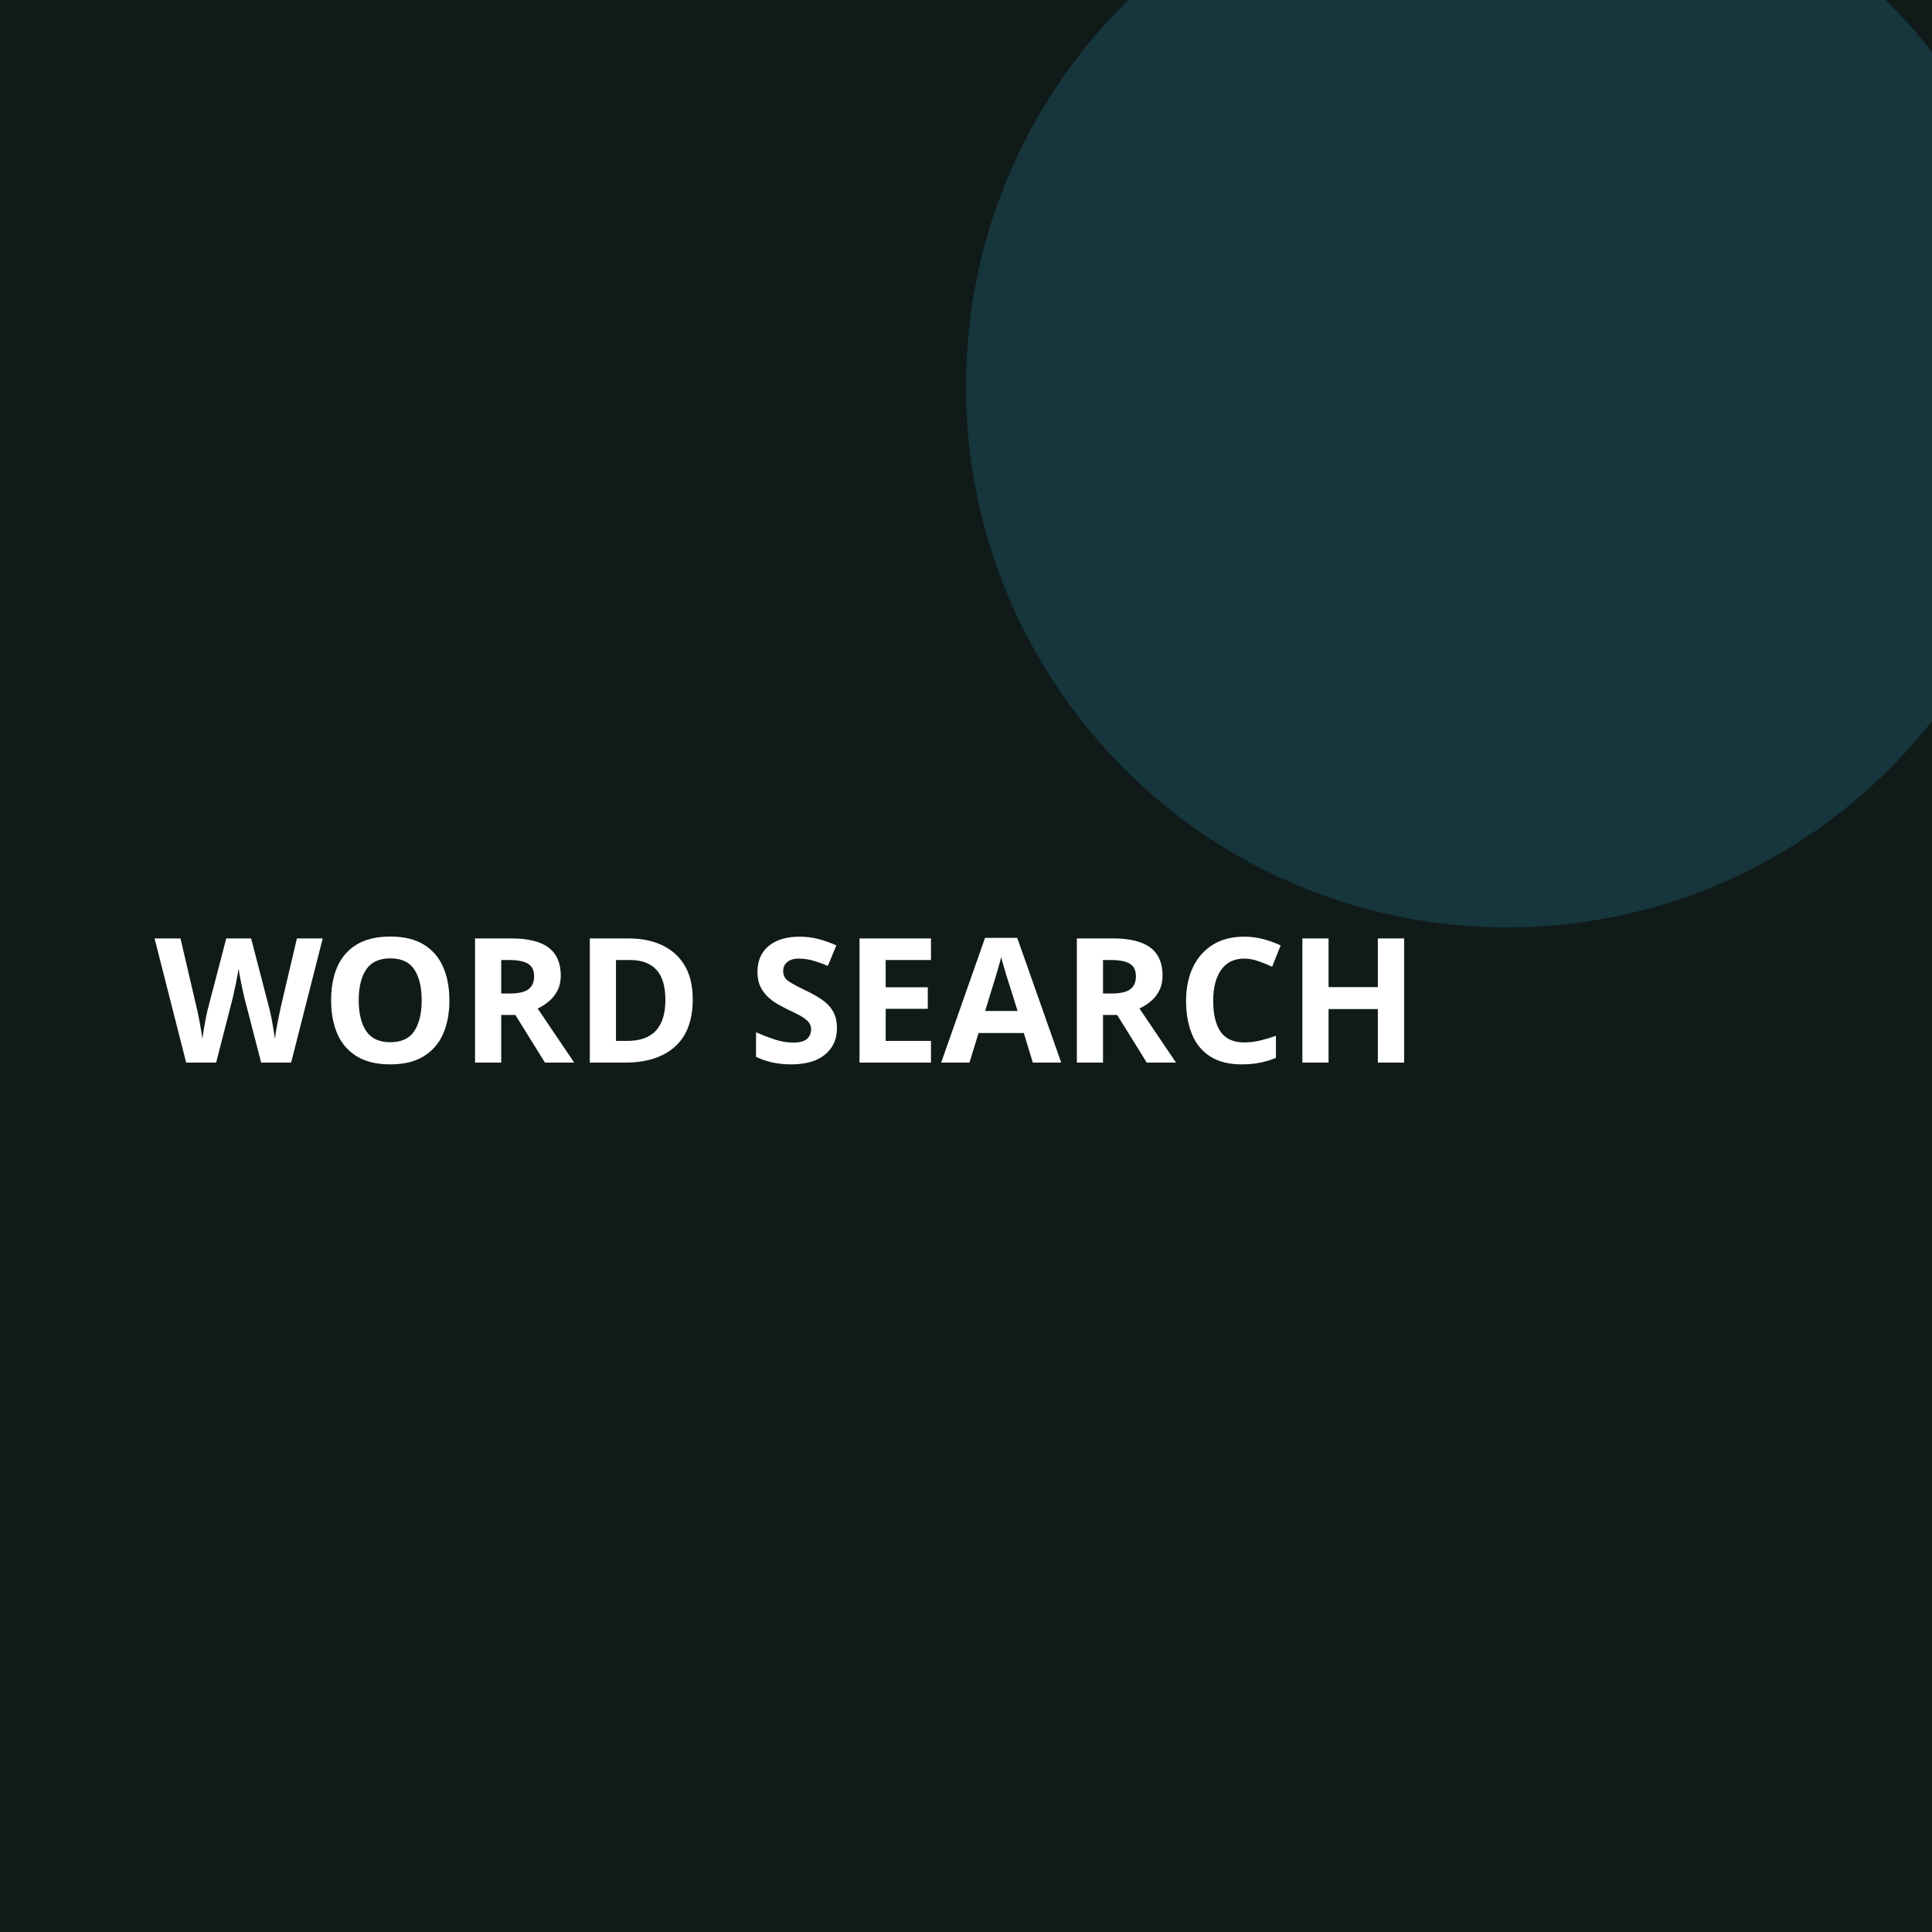
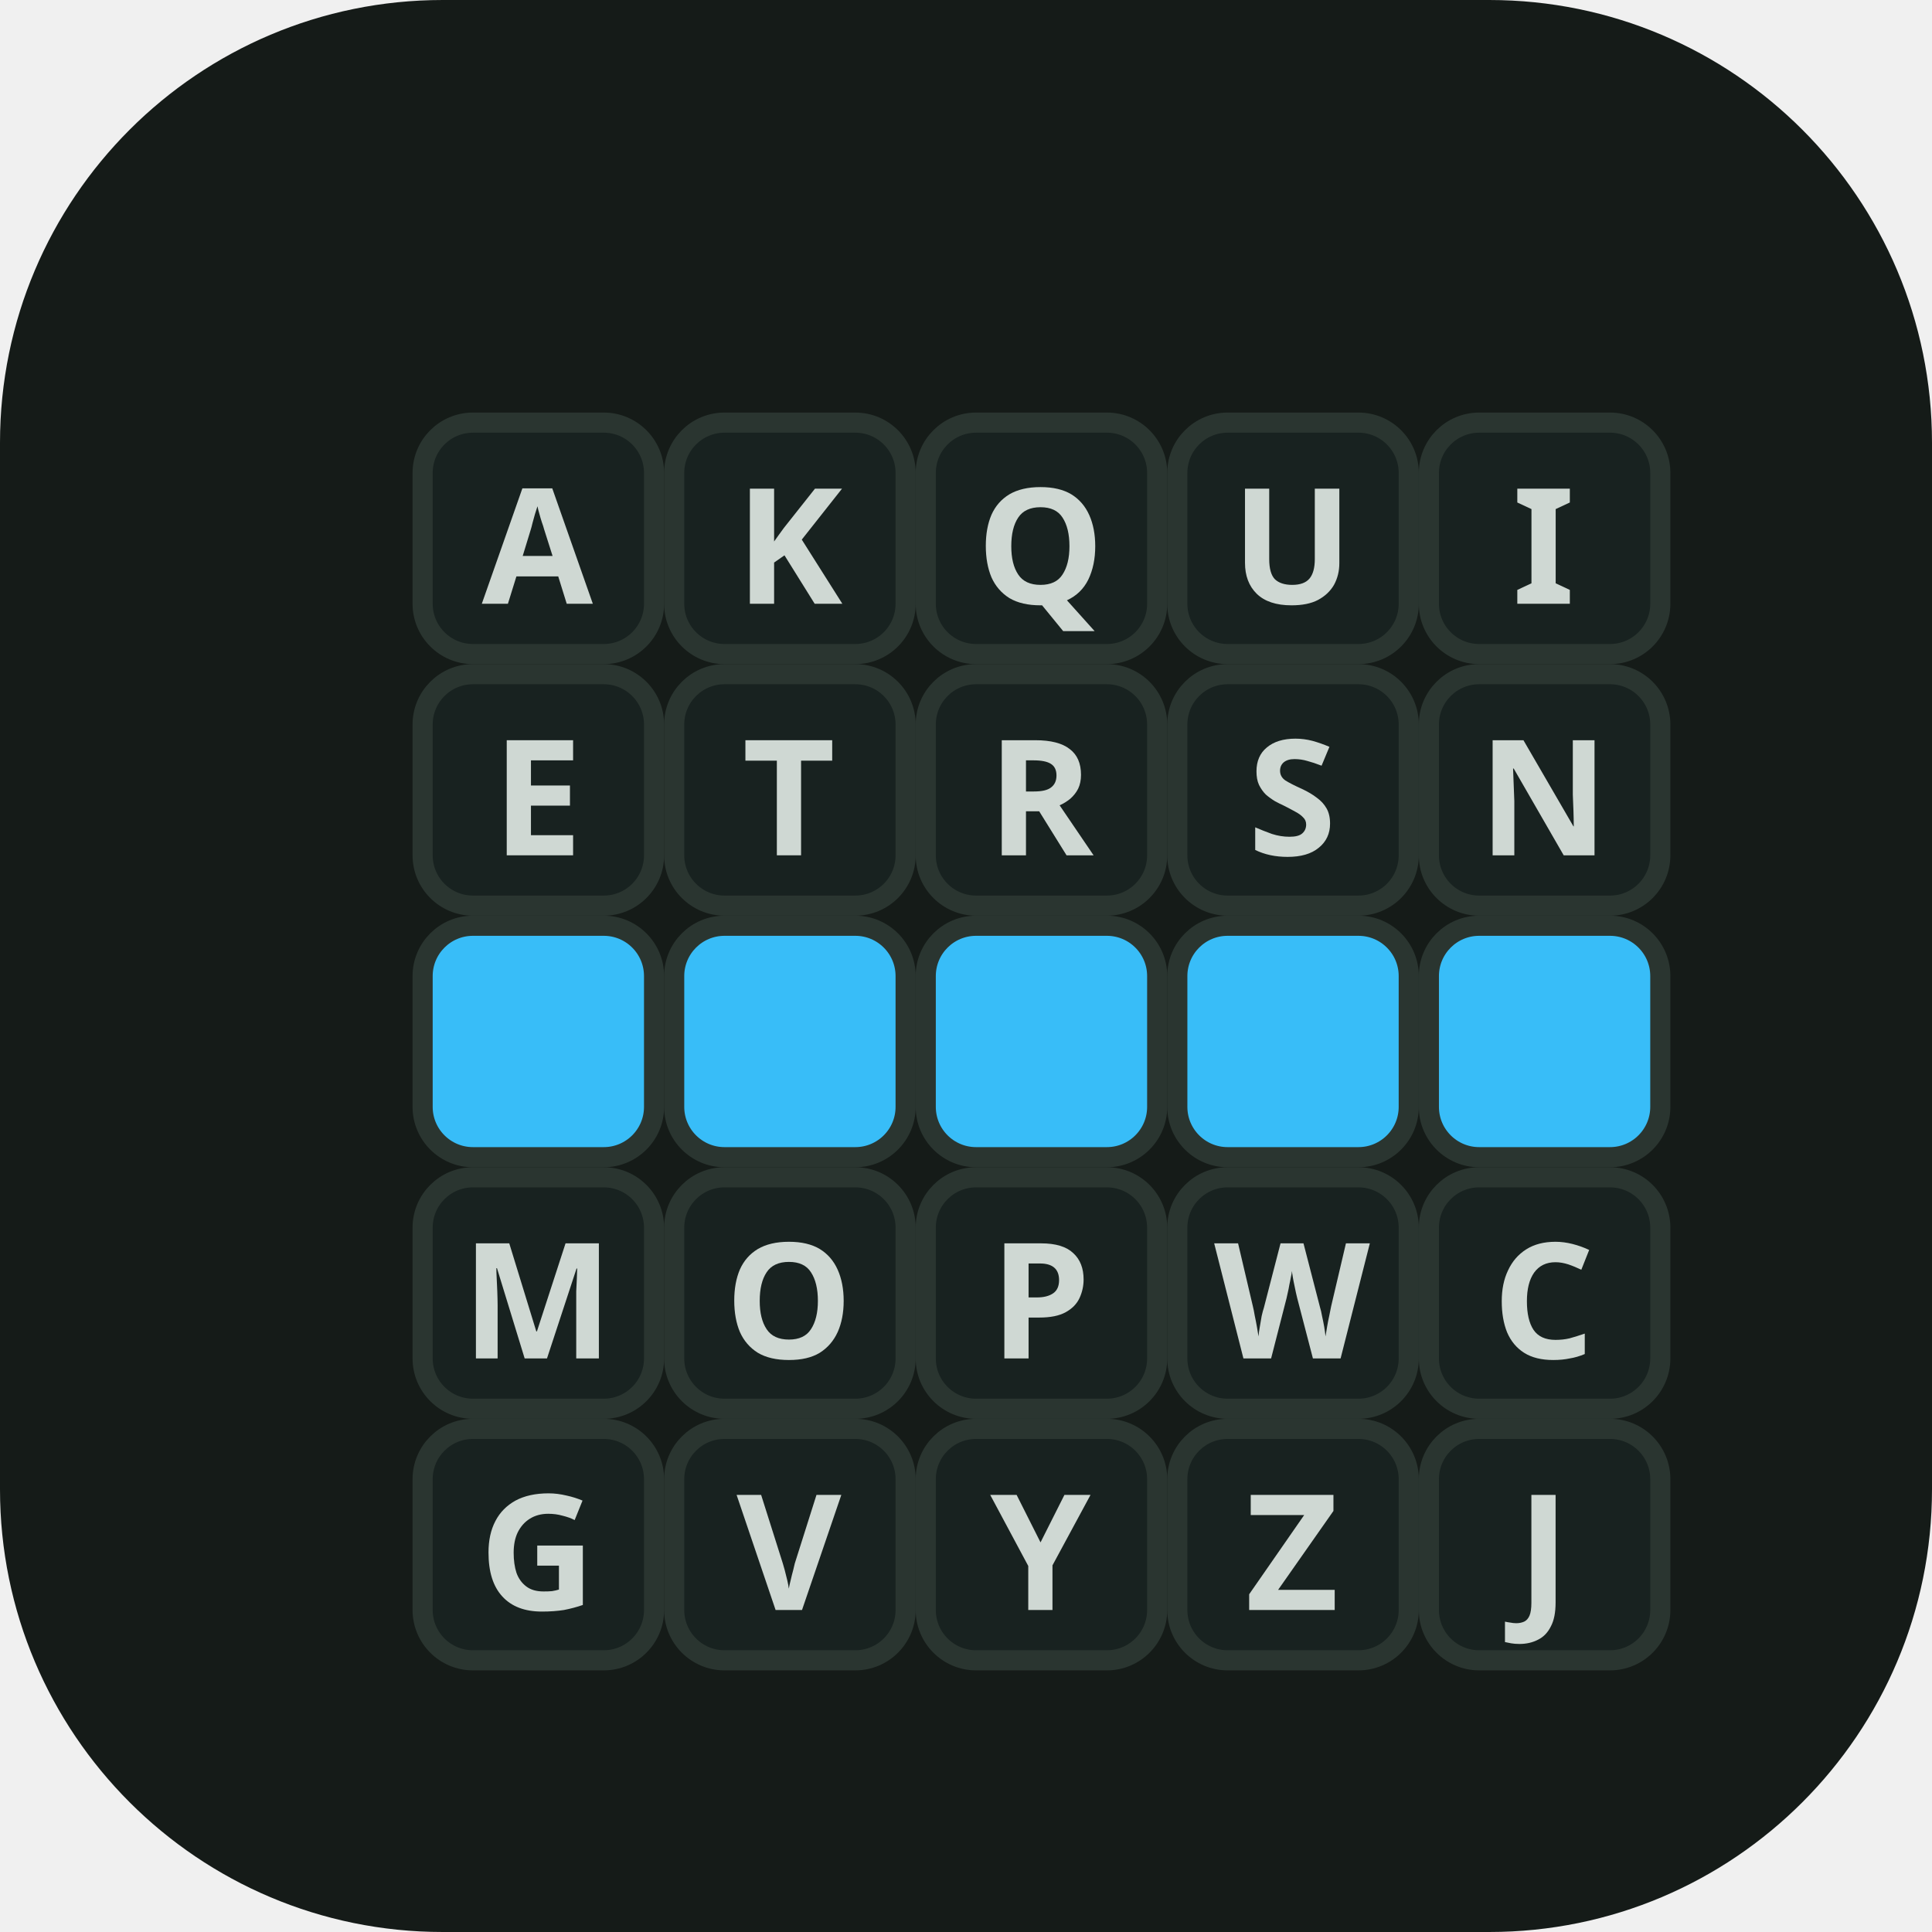
- <svg xmlns="http://www.w3.org/2000/svg" width="256" height="256" viewBox="0 0 256 256">
-   <rect width="100%" height="100%" fill="#101b19" />
-   <circle cx="199.68" cy="51.2" r="71.68" fill="#38bdf8" opacity=".16" />
-   <path d="M8% 65%h84%" stroke="#38bdf8" stroke-width="6" />
-   <text x="8%" y="55%" fill="white" font-family="sans-serif" font-size="23.04" font-weight="700">WORD SEARCH</text>
+ <svg xmlns="http://www.w3.org/2000/svg" viewBox="0 0 96 96">
+   <rect width="96" height="96" rx="22" fill="#151b18" />
+   <rect x="21" y="21" width="11.5" height="11.5" rx="2.5" fill="#182220" stroke="#2a3530" stroke-width="1" />
+   <text x="26.7" y="30" text-anchor="middle" font-family="system-ui" font-size="8" font-weight="700" fill="#cfd8d3">A</text>
+   <rect x="33.5" y="21" width="11.5" height="11.5" rx="2.5" fill="#182220" stroke="#2a3530" stroke-width="1" />
+   <text x="39.2" y="30" text-anchor="middle" font-family="system-ui" font-size="8" font-weight="700" fill="#cfd8d3">K</text>
+   <rect x="46" y="21" width="11.5" height="11.5" rx="2.5" fill="#182220" stroke="#2a3530" stroke-width="1" />
+   <text x="51.7" y="30" text-anchor="middle" font-family="system-ui" font-size="8" font-weight="700" fill="#cfd8d3">Q</text>
+   <rect x="58.5" y="21" width="11.5" height="11.5" rx="2.5" fill="#182220" stroke="#2a3530" stroke-width="1" />
+   <text x="64.2" y="30" text-anchor="middle" font-family="system-ui" font-size="8" font-weight="700" fill="#cfd8d3">U</text>
+   <rect x="71" y="21" width="11.5" height="11.5" rx="2.5" fill="#182220" stroke="#2a3530" stroke-width="1" />
+   <text x="76.7" y="30" text-anchor="middle" font-family="system-ui" font-size="8" font-weight="700" fill="#cfd8d3">I</text>
+   <rect x="21" y="33.5" width="11.5" height="11.5" rx="2.5" fill="#182220" stroke="#2a3530" stroke-width="1" />
+   <text x="26.7" y="42.5" text-anchor="middle" font-family="system-ui" font-size="8" font-weight="700" fill="#cfd8d3">E</text>
+   <rect x="33.5" y="33.5" width="11.5" height="11.5" rx="2.5" fill="#182220" stroke="#2a3530" stroke-width="1" />
+   <text x="39.2" y="42.5" text-anchor="middle" font-family="system-ui" font-size="8" font-weight="700" fill="#cfd8d3">T</text>
+   <rect x="46" y="33.5" width="11.5" height="11.5" rx="2.5" fill="#182220" stroke="#2a3530" stroke-width="1" />
+   <text x="51.7" y="42.5" text-anchor="middle" font-family="system-ui" font-size="8" font-weight="700" fill="#cfd8d3">R</text>
+   <rect x="58.5" y="33.5" width="11.5" height="11.5" rx="2.5" fill="#182220" stroke="#2a3530" stroke-width="1" />
+   <text x="64.2" y="42.5" text-anchor="middle" font-family="system-ui" font-size="8" font-weight="700" fill="#cfd8d3">S</text>
+   <rect x="71" y="33.5" width="11.5" height="11.5" rx="2.5" fill="#182220" stroke="#2a3530" stroke-width="1" />
+   <text x="76.7" y="42.5" text-anchor="middle" font-family="system-ui" font-size="8" font-weight="700" fill="#cfd8d3">N</text>
+   <rect x="21" y="46" width="11.5" height="11.5" rx="2.5" fill="#38bdf8" stroke="#2a3530" stroke-width="1" />
+   <rect x="33.5" y="46" width="11.5" height="11.5" rx="2.5" fill="#38bdf8" stroke="#2a3530" stroke-width="1" />
+   <rect x="46" y="46" width="11.5" height="11.5" rx="2.5" fill="#38bdf8" stroke="#2a3530" stroke-width="1" />
+   <rect x="58.5" y="46" width="11.5" height="11.5" rx="2.5" fill="#38bdf8" stroke="#2a3530" stroke-width="1" />
+   <rect x="71" y="46" width="11.5" height="11.5" rx="2.5" fill="#38bdf8" stroke="#2a3530" stroke-width="1" />
+   <rect x="21" y="58.5" width="11.5" height="11.5" rx="2.5" fill="#182220" stroke="#2a3530" stroke-width="1" />
+   <text x="26.7" y="67.5" text-anchor="middle" font-family="system-ui" font-size="8" font-weight="700" fill="#cfd8d3">M</text>
+   <rect x="33.5" y="58.5" width="11.5" height="11.5" rx="2.5" fill="#182220" stroke="#2a3530" stroke-width="1" />
+   <text x="39.2" y="67.5" text-anchor="middle" font-family="system-ui" font-size="8" font-weight="700" fill="#cfd8d3">O</text>
+   <rect x="46" y="58.5" width="11.5" height="11.5" rx="2.5" fill="#182220" stroke="#2a3530" stroke-width="1" />
+   <text x="51.7" y="67.5" text-anchor="middle" font-family="system-ui" font-size="8" font-weight="700" fill="#cfd8d3">P</text>
+   <rect x="58.5" y="58.5" width="11.5" height="11.5" rx="2.5" fill="#182220" stroke="#2a3530" stroke-width="1" />
+   <text x="64.2" y="67.5" text-anchor="middle" font-family="system-ui" font-size="8" font-weight="700" fill="#cfd8d3">W</text>
+   <rect x="71" y="58.5" width="11.5" height="11.5" rx="2.5" fill="#182220" stroke="#2a3530" stroke-width="1" />
+   <text x="76.7" y="67.5" text-anchor="middle" font-family="system-ui" font-size="8" font-weight="700" fill="#cfd8d3">C</text>
+   <rect x="21" y="71" width="11.5" height="11.5" rx="2.5" fill="#182220" stroke="#2a3530" stroke-width="1" />
+   <text x="26.7" y="80" text-anchor="middle" font-family="system-ui" font-size="8" font-weight="700" fill="#cfd8d3">G</text>
+   <rect x="33.5" y="71" width="11.5" height="11.5" rx="2.5" fill="#182220" stroke="#2a3530" stroke-width="1" />
+   <text x="39.2" y="80" text-anchor="middle" font-family="system-ui" font-size="8" font-weight="700" fill="#cfd8d3">V</text>
+   <rect x="46" y="71" width="11.5" height="11.5" rx="2.5" fill="#182220" stroke="#2a3530" stroke-width="1" />
+   <text x="51.7" y="80" text-anchor="middle" font-family="system-ui" font-size="8" font-weight="700" fill="#cfd8d3">Y</text>
+   <rect x="58.5" y="71" width="11.5" height="11.5" rx="2.5" fill="#182220" stroke="#2a3530" stroke-width="1" />
+   <text x="64.2" y="80" text-anchor="middle" font-family="system-ui" font-size="8" font-weight="700" fill="#cfd8d3">Z</text>
+   <rect x="71" y="71" width="11.5" height="11.5" rx="2.5" fill="#182220" stroke="#2a3530" stroke-width="1" />
+   <text x="76.7" y="80" text-anchor="middle" font-family="system-ui" font-size="8" font-weight="700" fill="#cfd8d3">J</text>
</svg>
